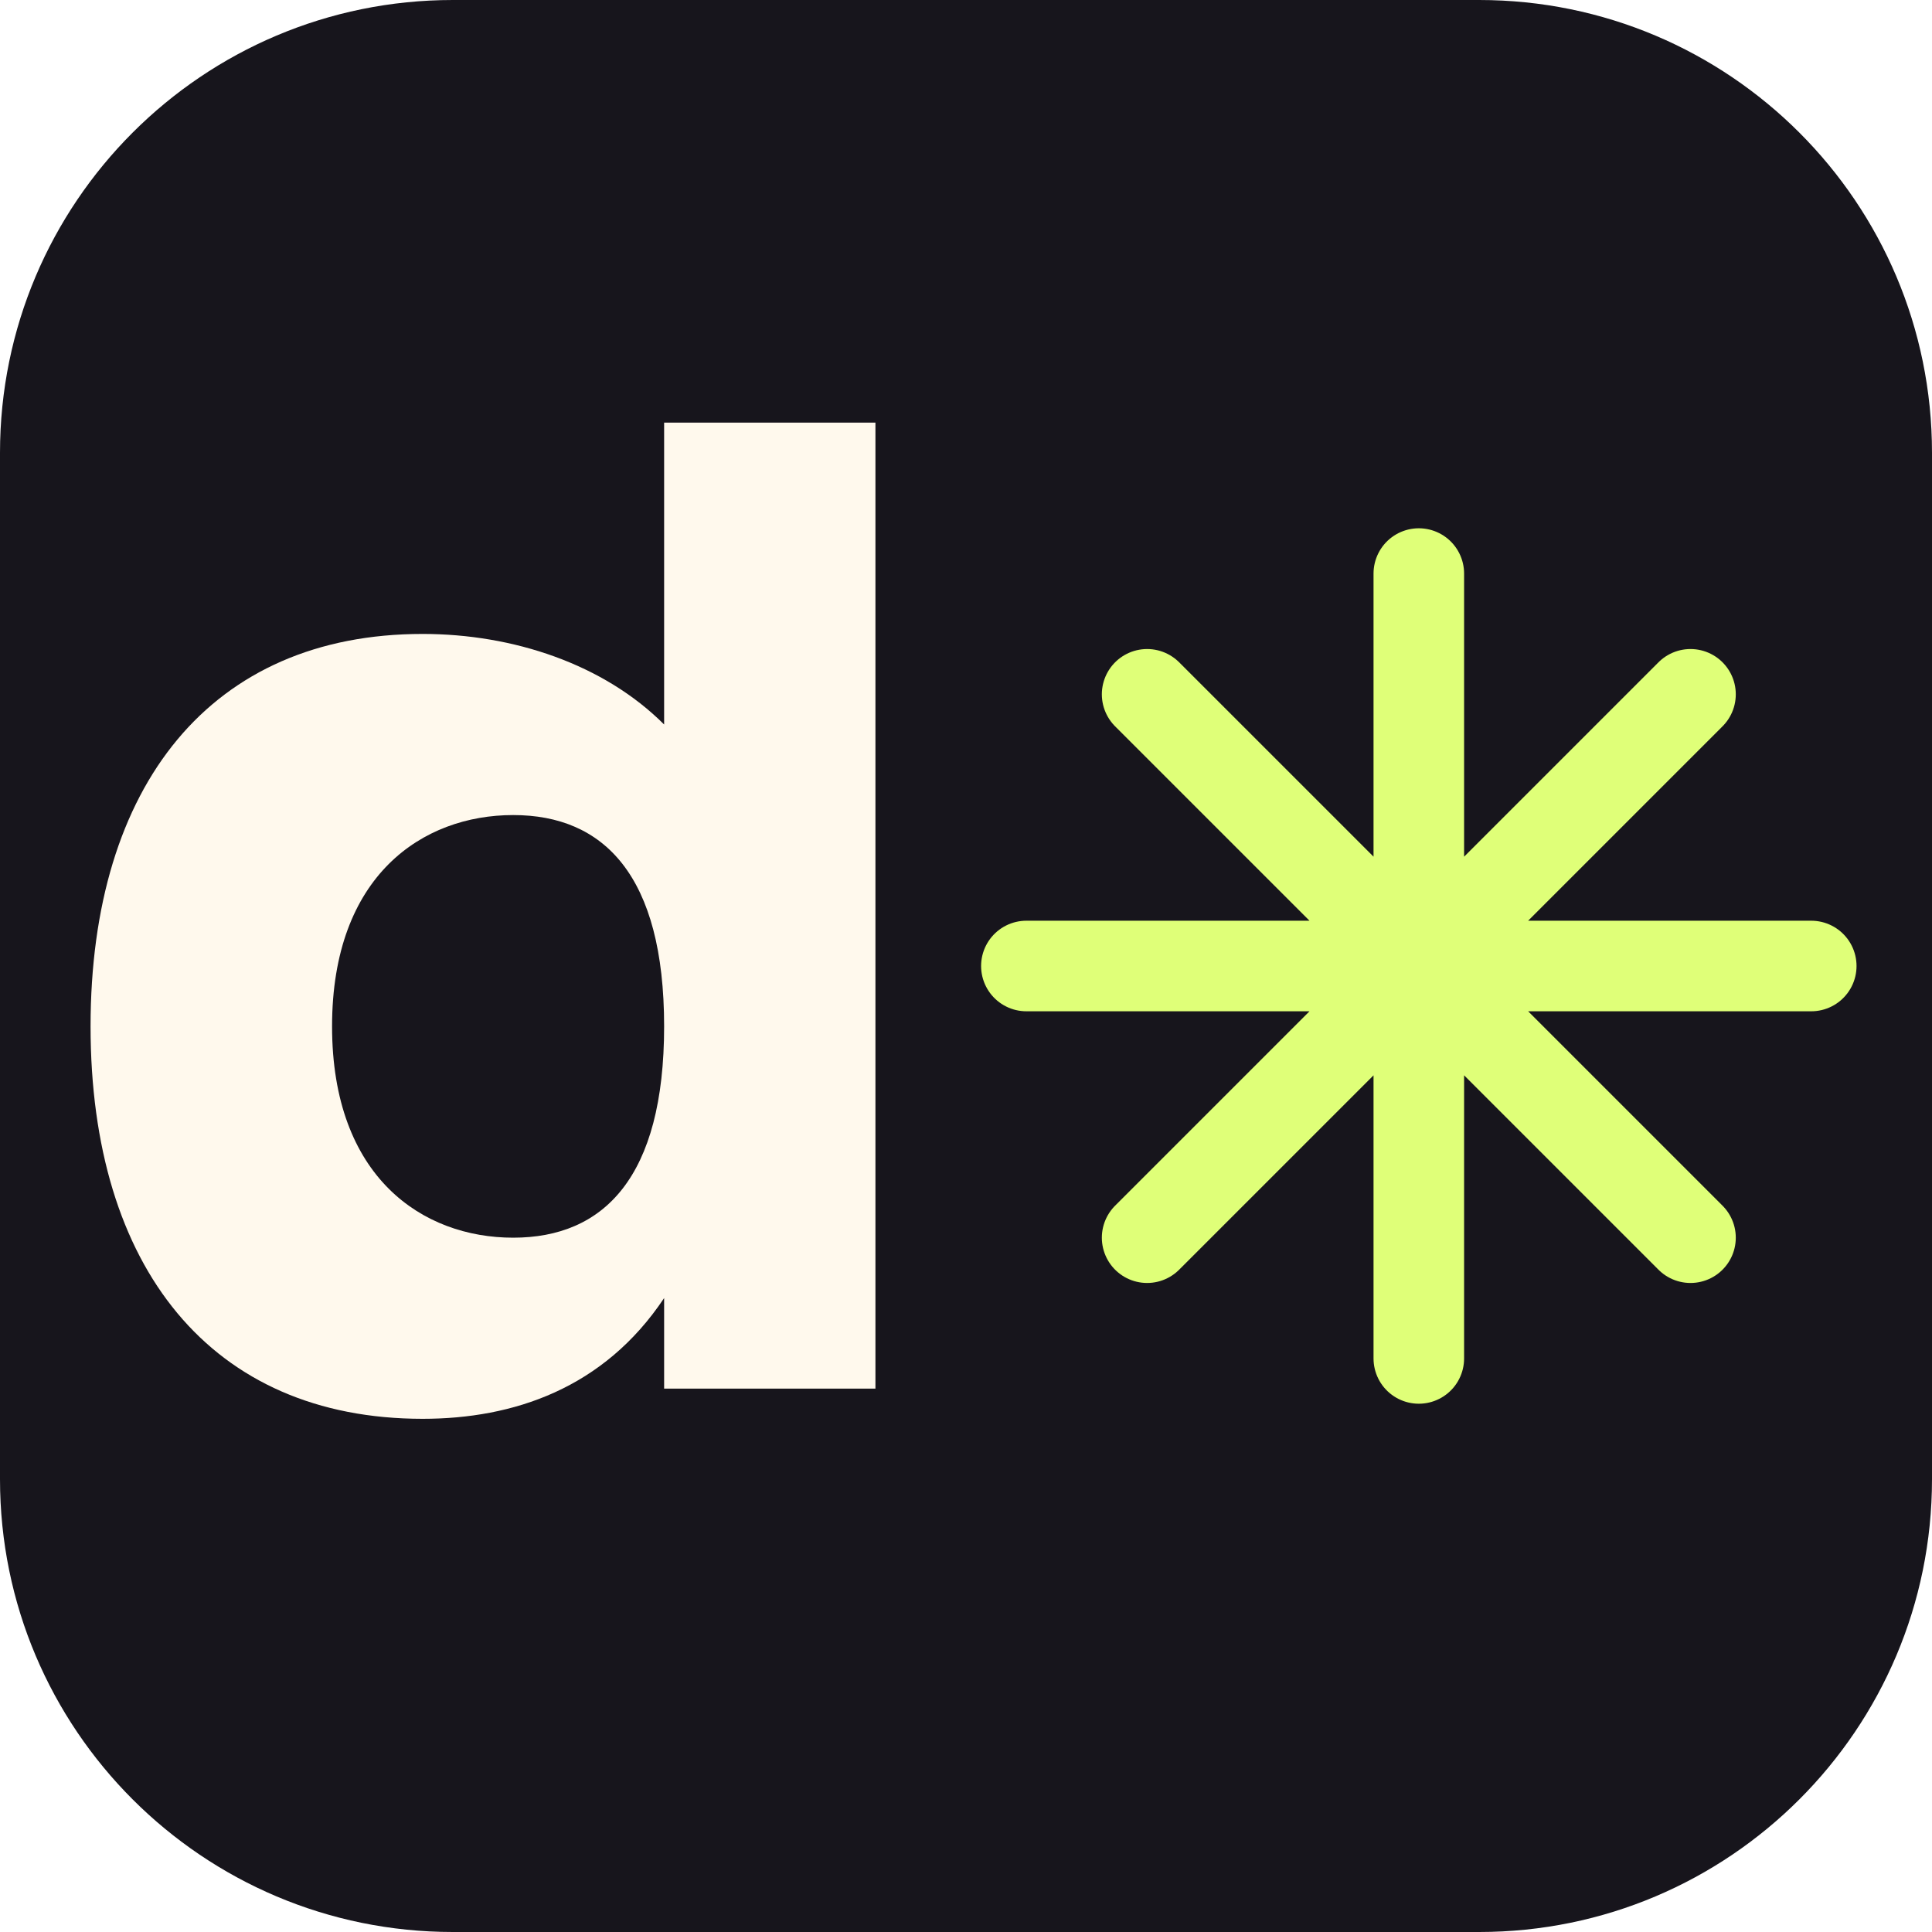
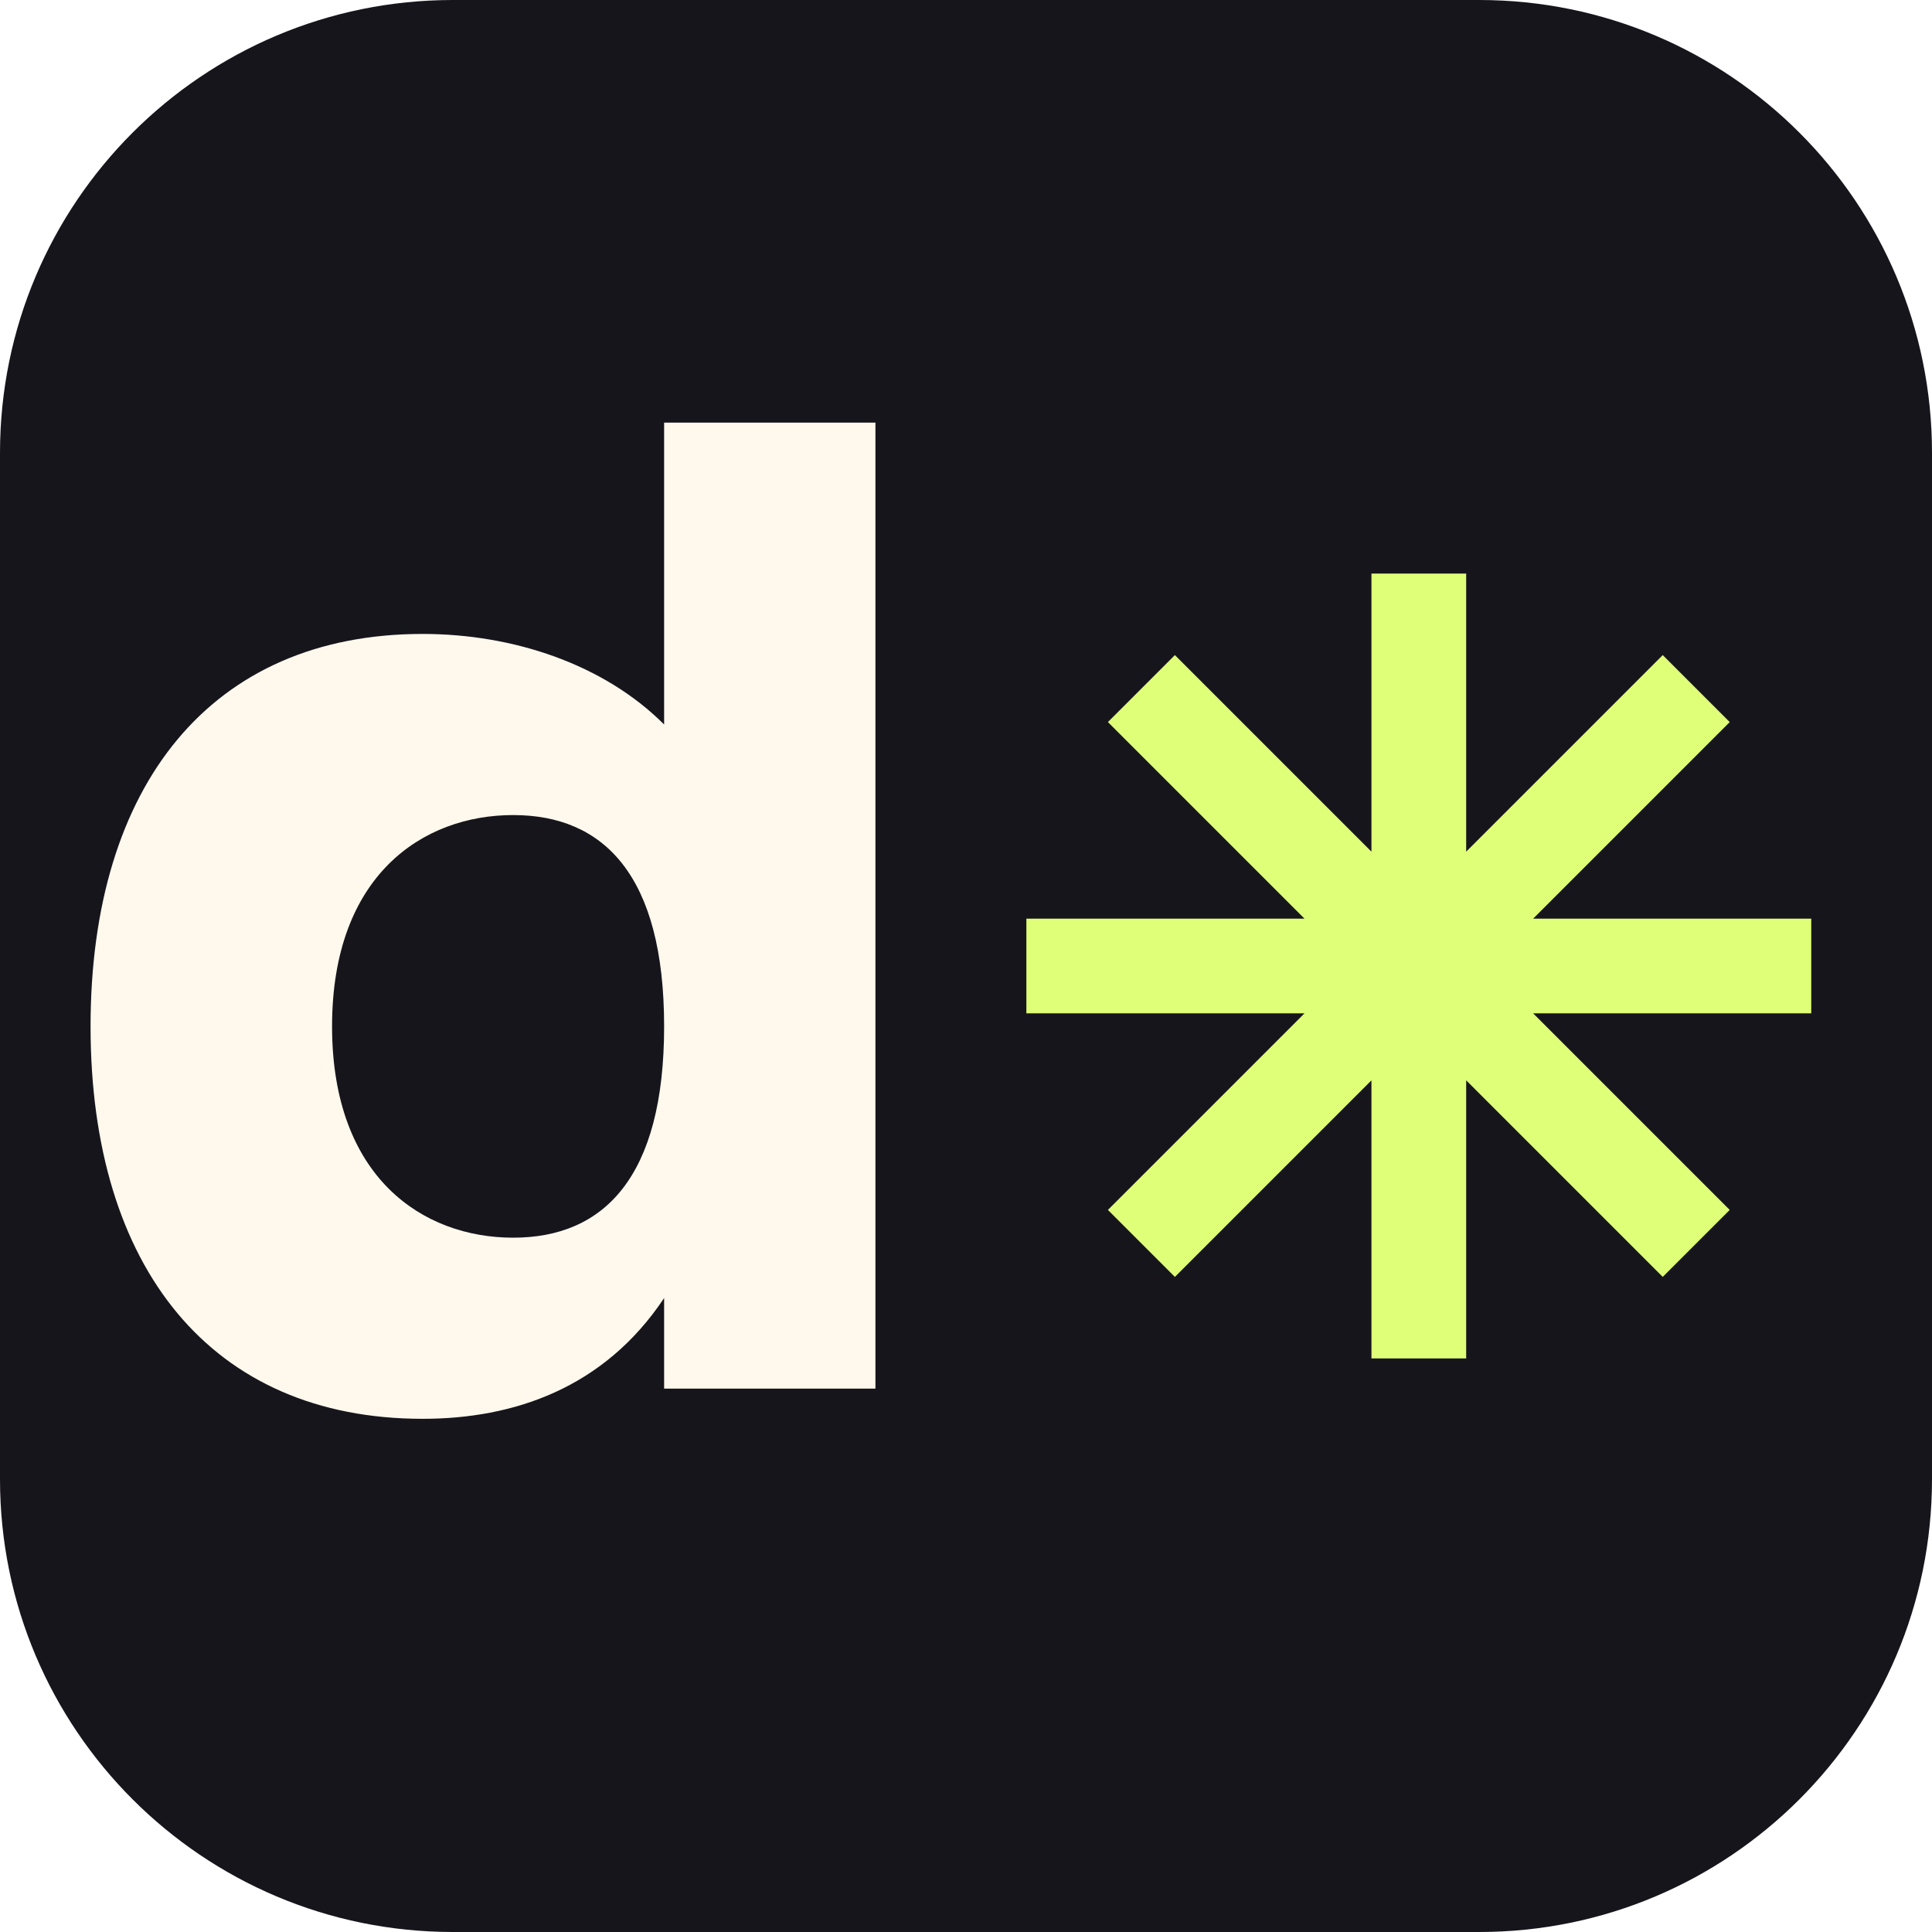
<svg xmlns="http://www.w3.org/2000/svg" viewBox="0 0 64 64">
  <rect width="64" height="64" rx="15" fill="#17151c" />
  <path d="M29 14v32h-7v-3c-2 3-5 4-8 4-7 0-11-5-11-13s4-13 11-13c3 0 6 1 8 3V14h7Zm-7 20c0-5-2-7-5-7s-6 2-6 7 3 7 6 7 5-2 5-7Z" fill="#fff9ed" />
-   <g stroke="#dfff78" stroke-width="3" stroke-linecap="round">
-     <path d="M47 19v26M34 32h26M38 23l18 18M38 41l18-18" />
+   <g transform="translate(32.655 17.655) scale(.44828)" fill="none" stroke="#dfff78" stroke-width="7">
+     <path d="M32 3v58M3 32h58M11.5 11.5l41 41M11.5 52.5l41-41" />
  </g>
</svg>
